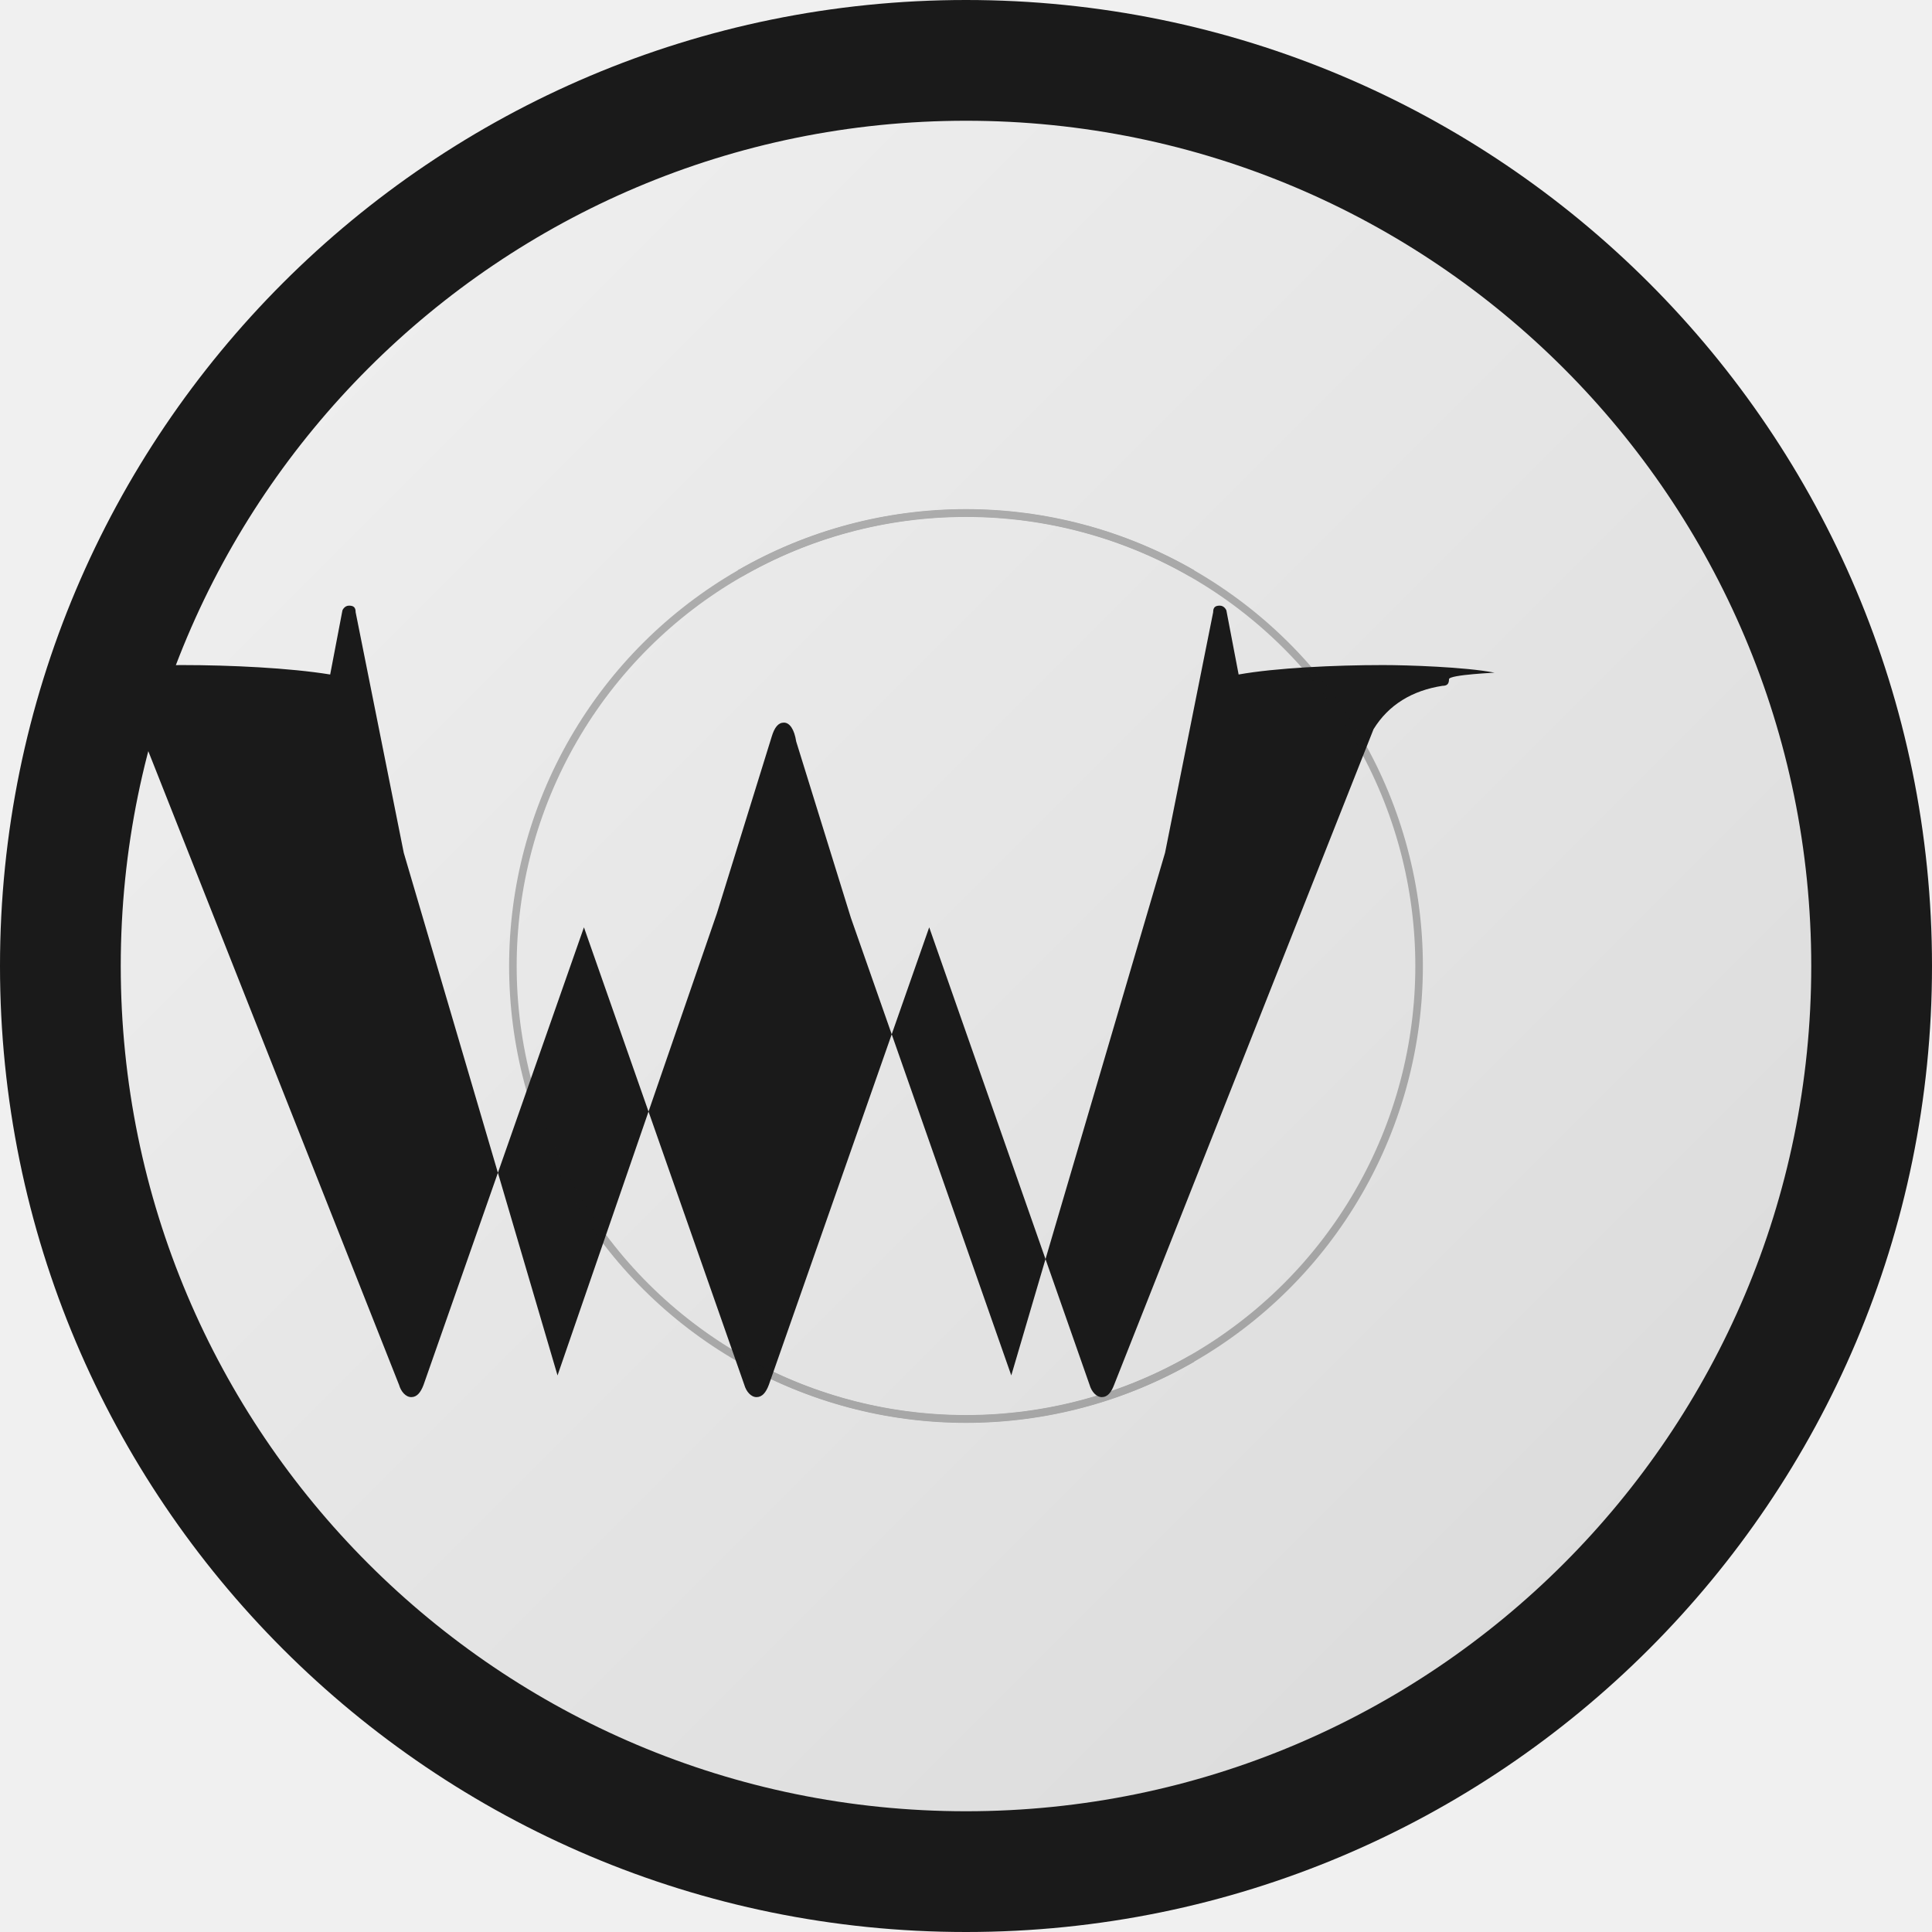
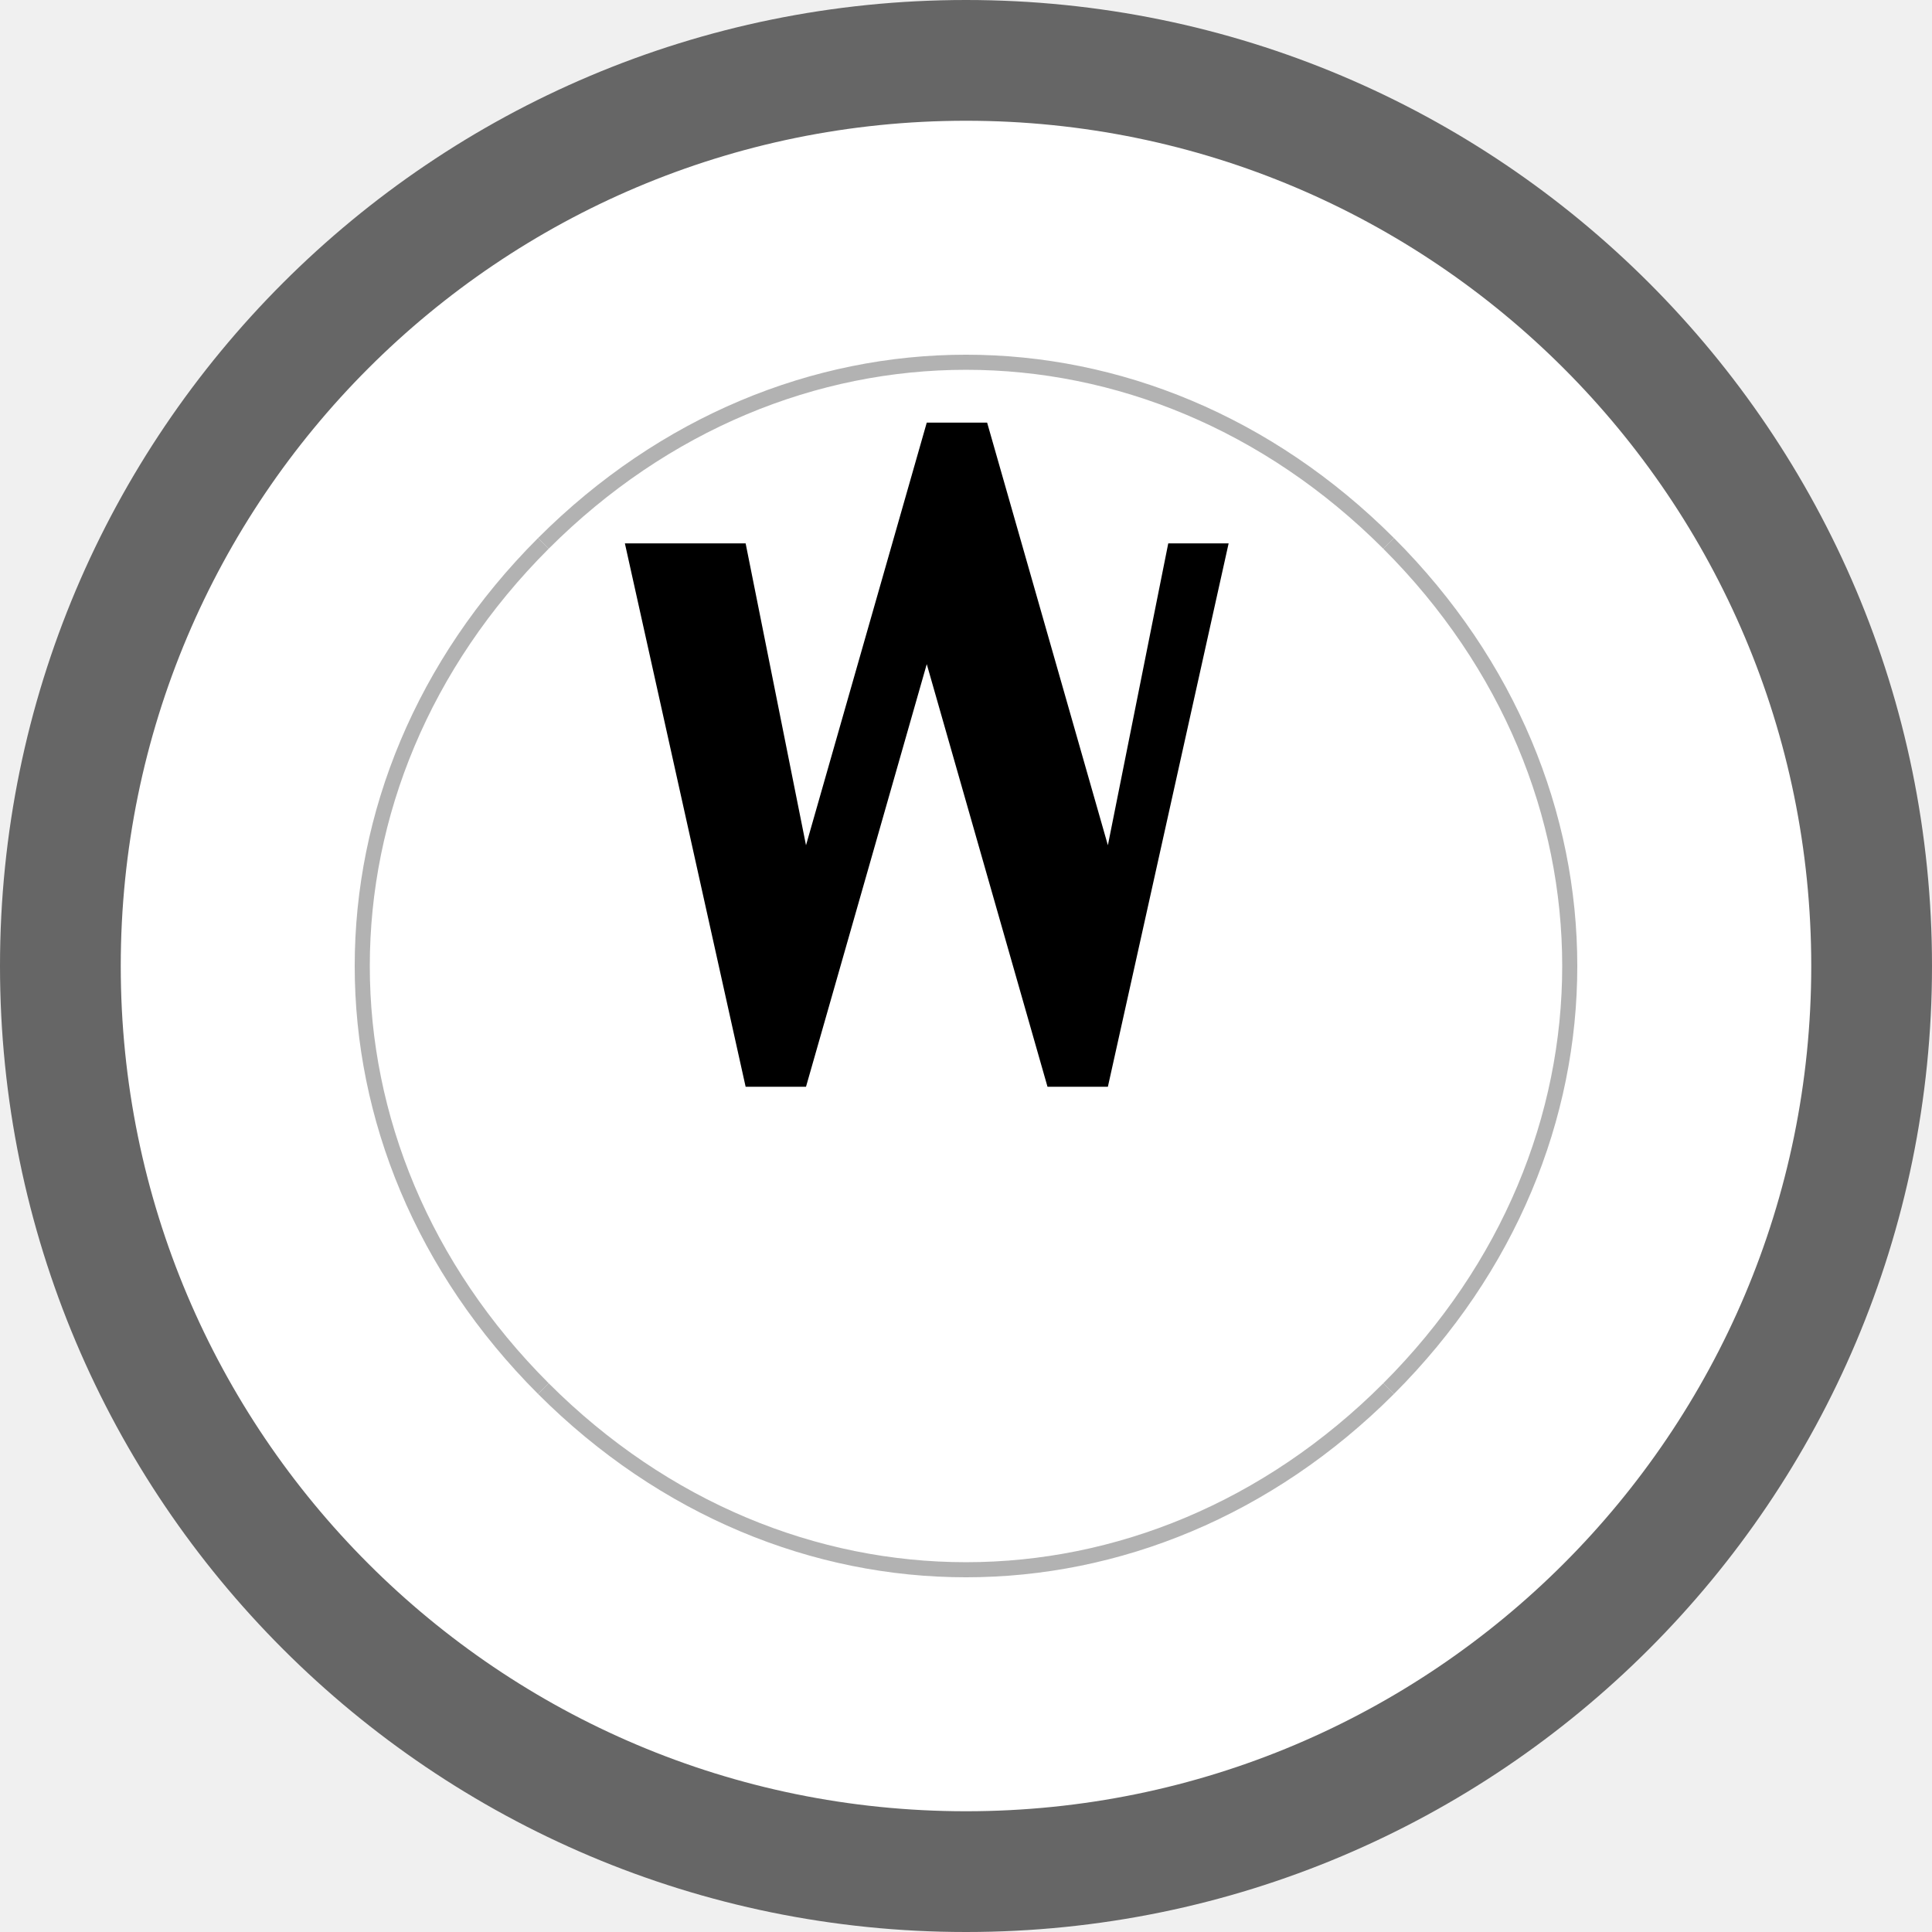
- <svg xmlns="http://www.w3.org/2000/svg" width="128" height="128" viewBox="0 0 128 128">
-   <defs>
-     <linearGradient id="sphereGradient" x1="0%" y1="0%" x2="100%" y2="100%">
-       <stop offset="0%" style="stop-color:#f2f2f2;stop-opacity:1" />
-       <stop offset="100%" style="stop-color:#d8d8d8;stop-opacity:1" />
-     </linearGradient>
-   </defs>
-   <circle cx="64" cy="64" r="60" fill="url(#sphereGradient)" />
-   <path d="M64,8a56,56,0,1,1-56,56A56,56,0,0,1,64,8M64,0a64,64,0,1,0,64,64A64,64,0,0,0,64,0Z" fill="#1a1a1a" />
-   <g transform="translate(24, 35) scale(0.625)">
-     <path d="M120,15.3c-3.1-0.6-9.2-0.8-11.8-0.8c-5.1,0-11.4,0.3-15.3,1l-1.3-6.8c0,0-0.2-0.5-0.7-0.5s-0.7,0.2-0.7,0.7l-5.1,25.5L68.8,89.8l-17-48.5l-5.8-18.7c-0.2-1.3-0.7-2-1.3-2s-1,0.5-1.3,1.5l-5.8,18.7L20.7,89.8L4.4,34.4l-5.1-25.5c0-0.5-0.2-0.7-0.7-0.7s-0.7,0.5-0.7,0.5l-1.3,6.8C-7.7,14.8-14,14.5-19.1,14.5c-2.6,0-8.7,0.2-11.8,0.8c-0.5,0-0.7,0.2-0.7,0.7s0.2,0.7,0.7,0.7c3.1,0.5,5.6,2,7.3,4.6l27.5,69.5c0.2,0.7,0.7,1.3,1.3,1.3s1-0.5,1.3-1.3l17-48.5l17,48.5c0.2,0.7,0.7,1.3,1.3,1.3s1-0.5,1.3-1.3l17-48.5l17,48.5c0.2,0.7,0.7,1.3,1.3,1.3s1-0.5,1.3-1.3l27.5-69.5c1.6-2.6,4.1-4.1,7.3-4.6c0.5,0,0.7-0.2,0.7-0.7S120.5,15.3,120,15.3z" fill="#1a1a1a" />
-   </g>
-   <g transform="translate(64, 64)" fill="none" stroke="#1a1a1a" stroke-width="0.5" opacity="0.3">
-     <path d="M0,-30 A30,30 0 0,1 26,-15 A30,30 0 0,1 26,15 A30,30 0 0,1 0,30 A30,30 0 0,1 -26,15 A30,30 0 0,1 -26,-15 A30,30 0 0,1 0,-30 z" />
-     <path d="M-15,-26 A30,30 0 0,1 15,-26 M15,26 A30,30 0 0,1 -15,26" />
+ <svg xmlns="http://www.w3.org/2000/svg" viewBox="0 0 128 128">
+   <circle cx="64" cy="64" r="60" fill="#ffffff" />
+   <path d="M64,8a56,56,0,1,1-56,56A56,56,0,0,1,64,8M64,0a64,64,0,1,0,64,64A64,64,0,0,0,64,0Z" fill="#666666" />
+   <path d="M35.5,35 l5,25 l10,-35 l5,0 l10,35 l5,-25 l5,0 l-10,45 l-5,0 l-10,-35 l-10,35 l-5,0 l-10,-45 Z" fill="#000000" transform="translate(21,8) scale(0.8)" />
+   <g fill="none" stroke="#666666" stroke-width="1" opacity="0.5">
+     <path d="M64,24 C74,24 84,28 92,36" />
+     <path d="M92,36 C100,44 104,54 104,64" />
+     <path d="M104,64 C104,74 100,84 92,92" />
+     <path d="M92,92 C84,100 74,104 64,104" />
+     <path d="M64,104 C54,104 44,100 36,92" />
+     <path d="M36,92 C28,84 24,74 24,64" />
+     <path d="M24,64 C24,54 28,44 36,36" />
+     <path d="M36,36 C44,28 54,24 64,24" />
  </g>
</svg>
